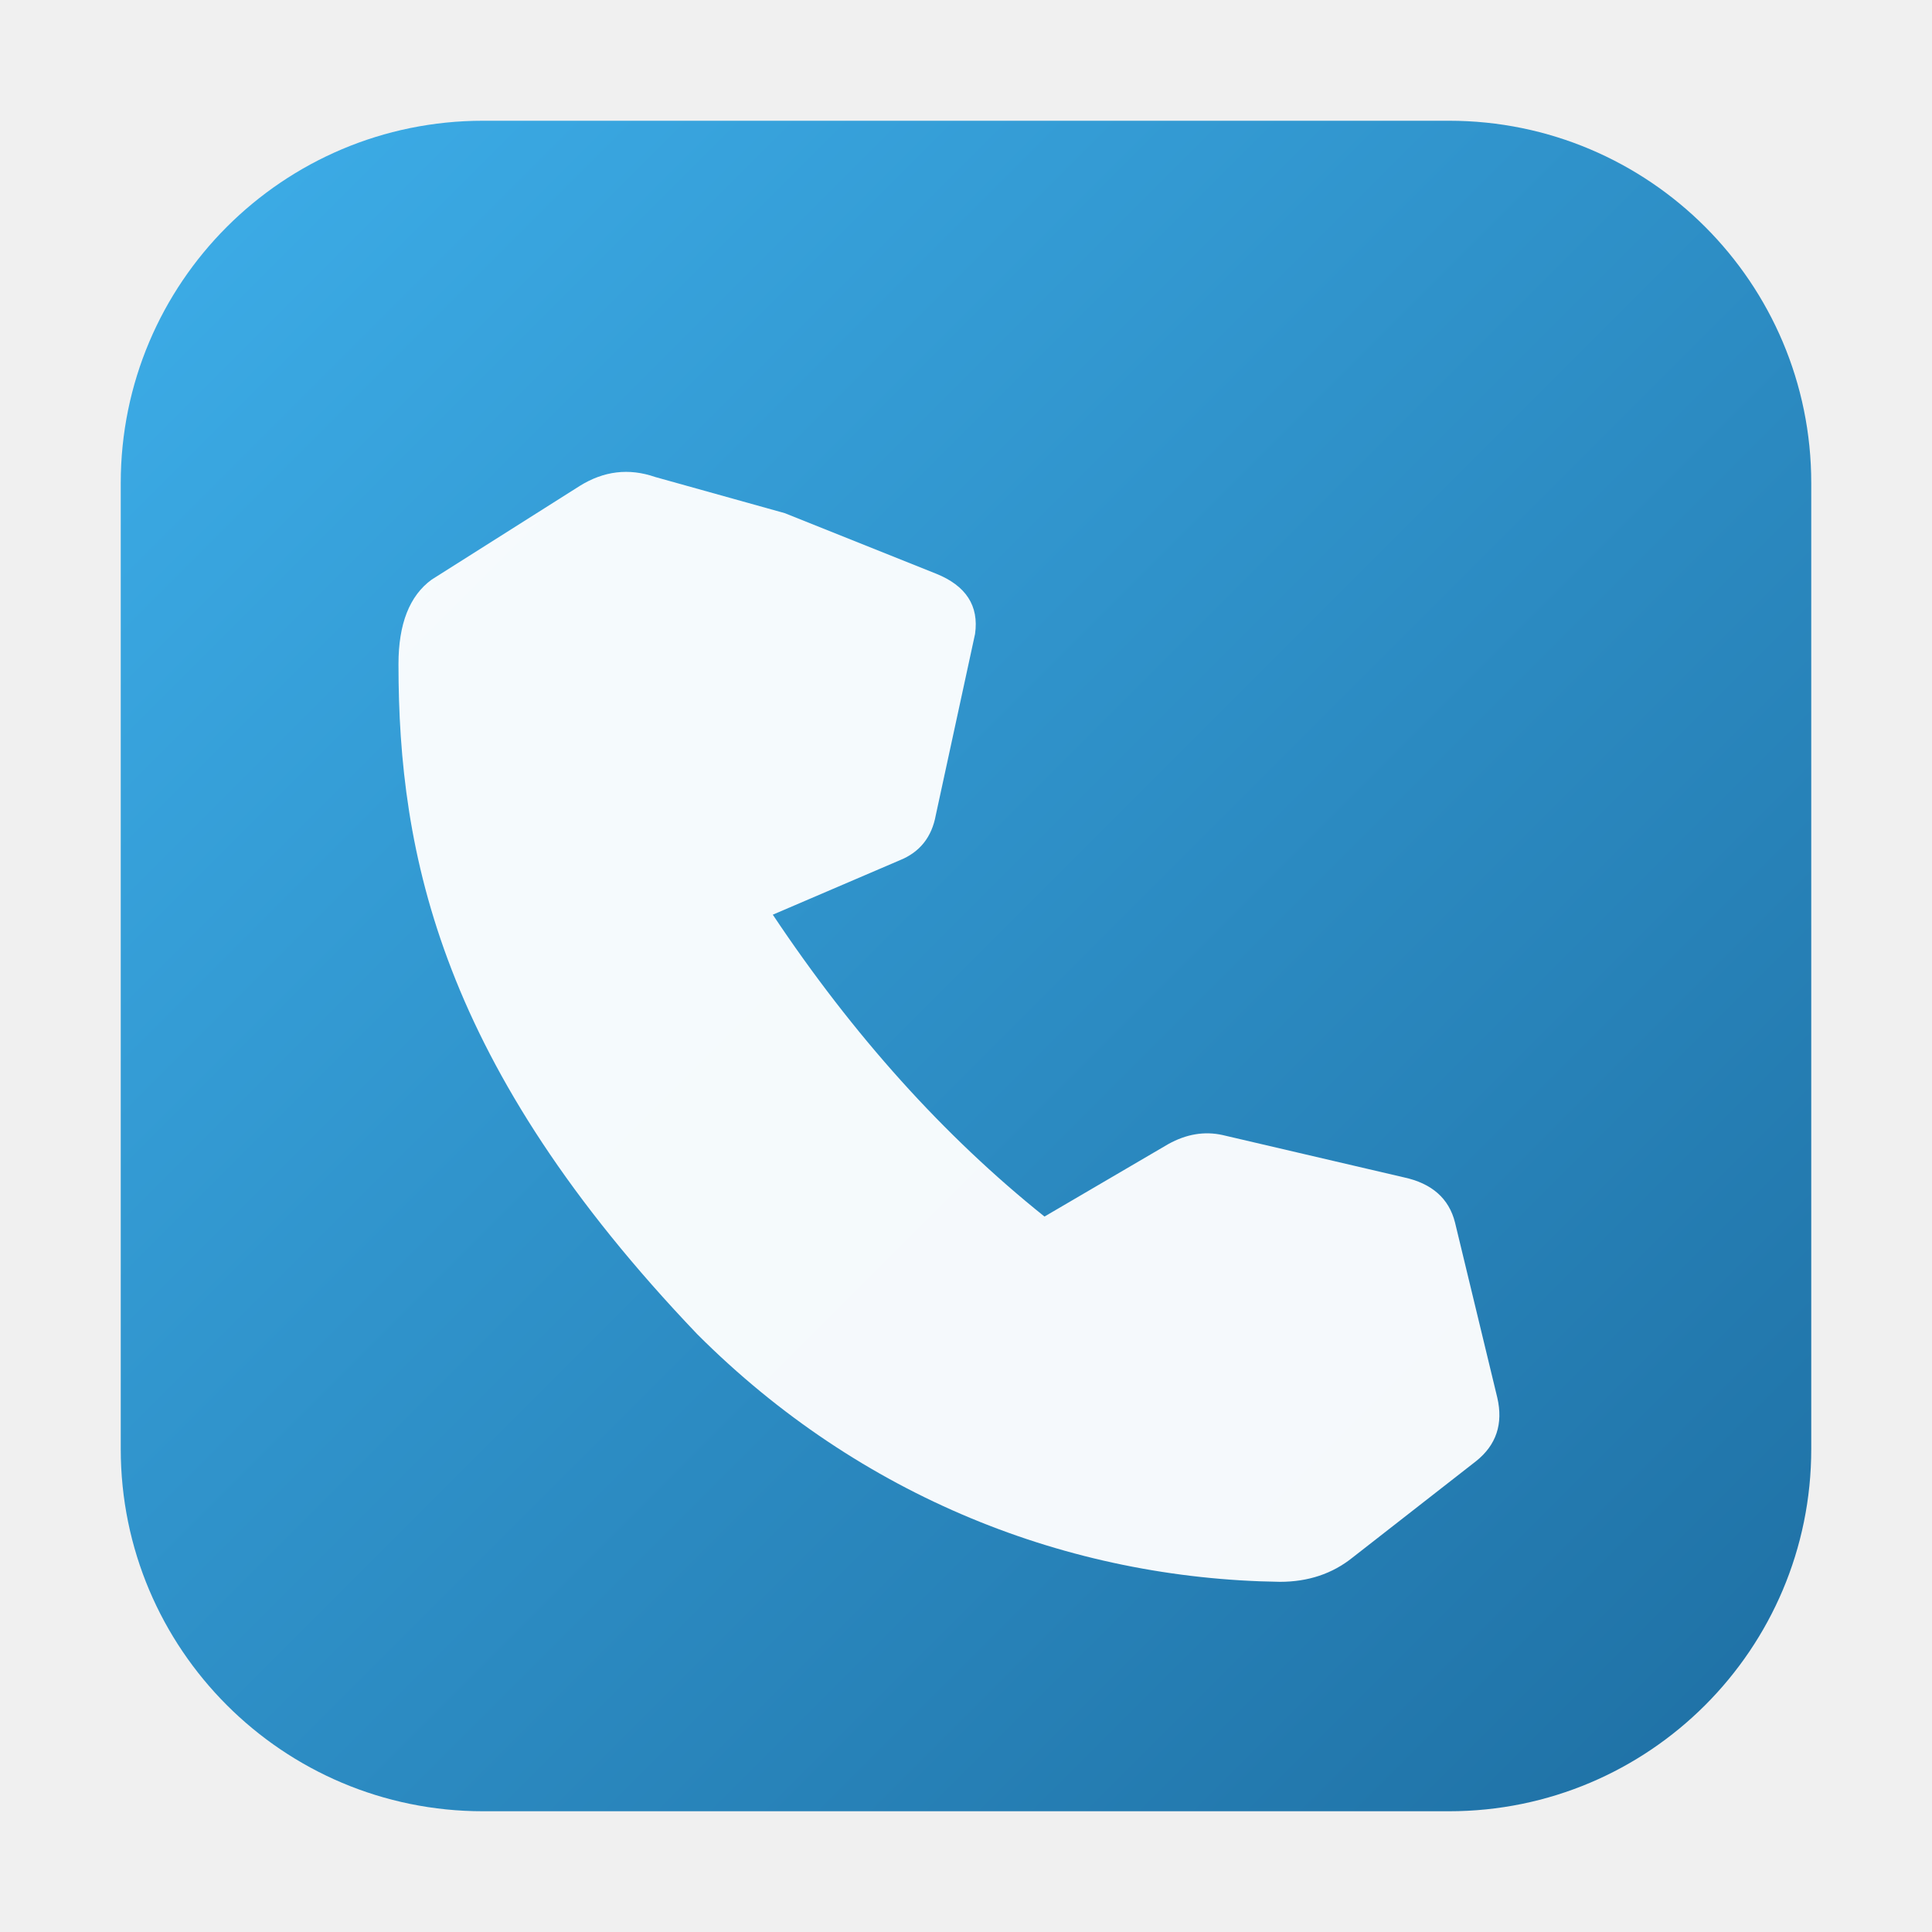
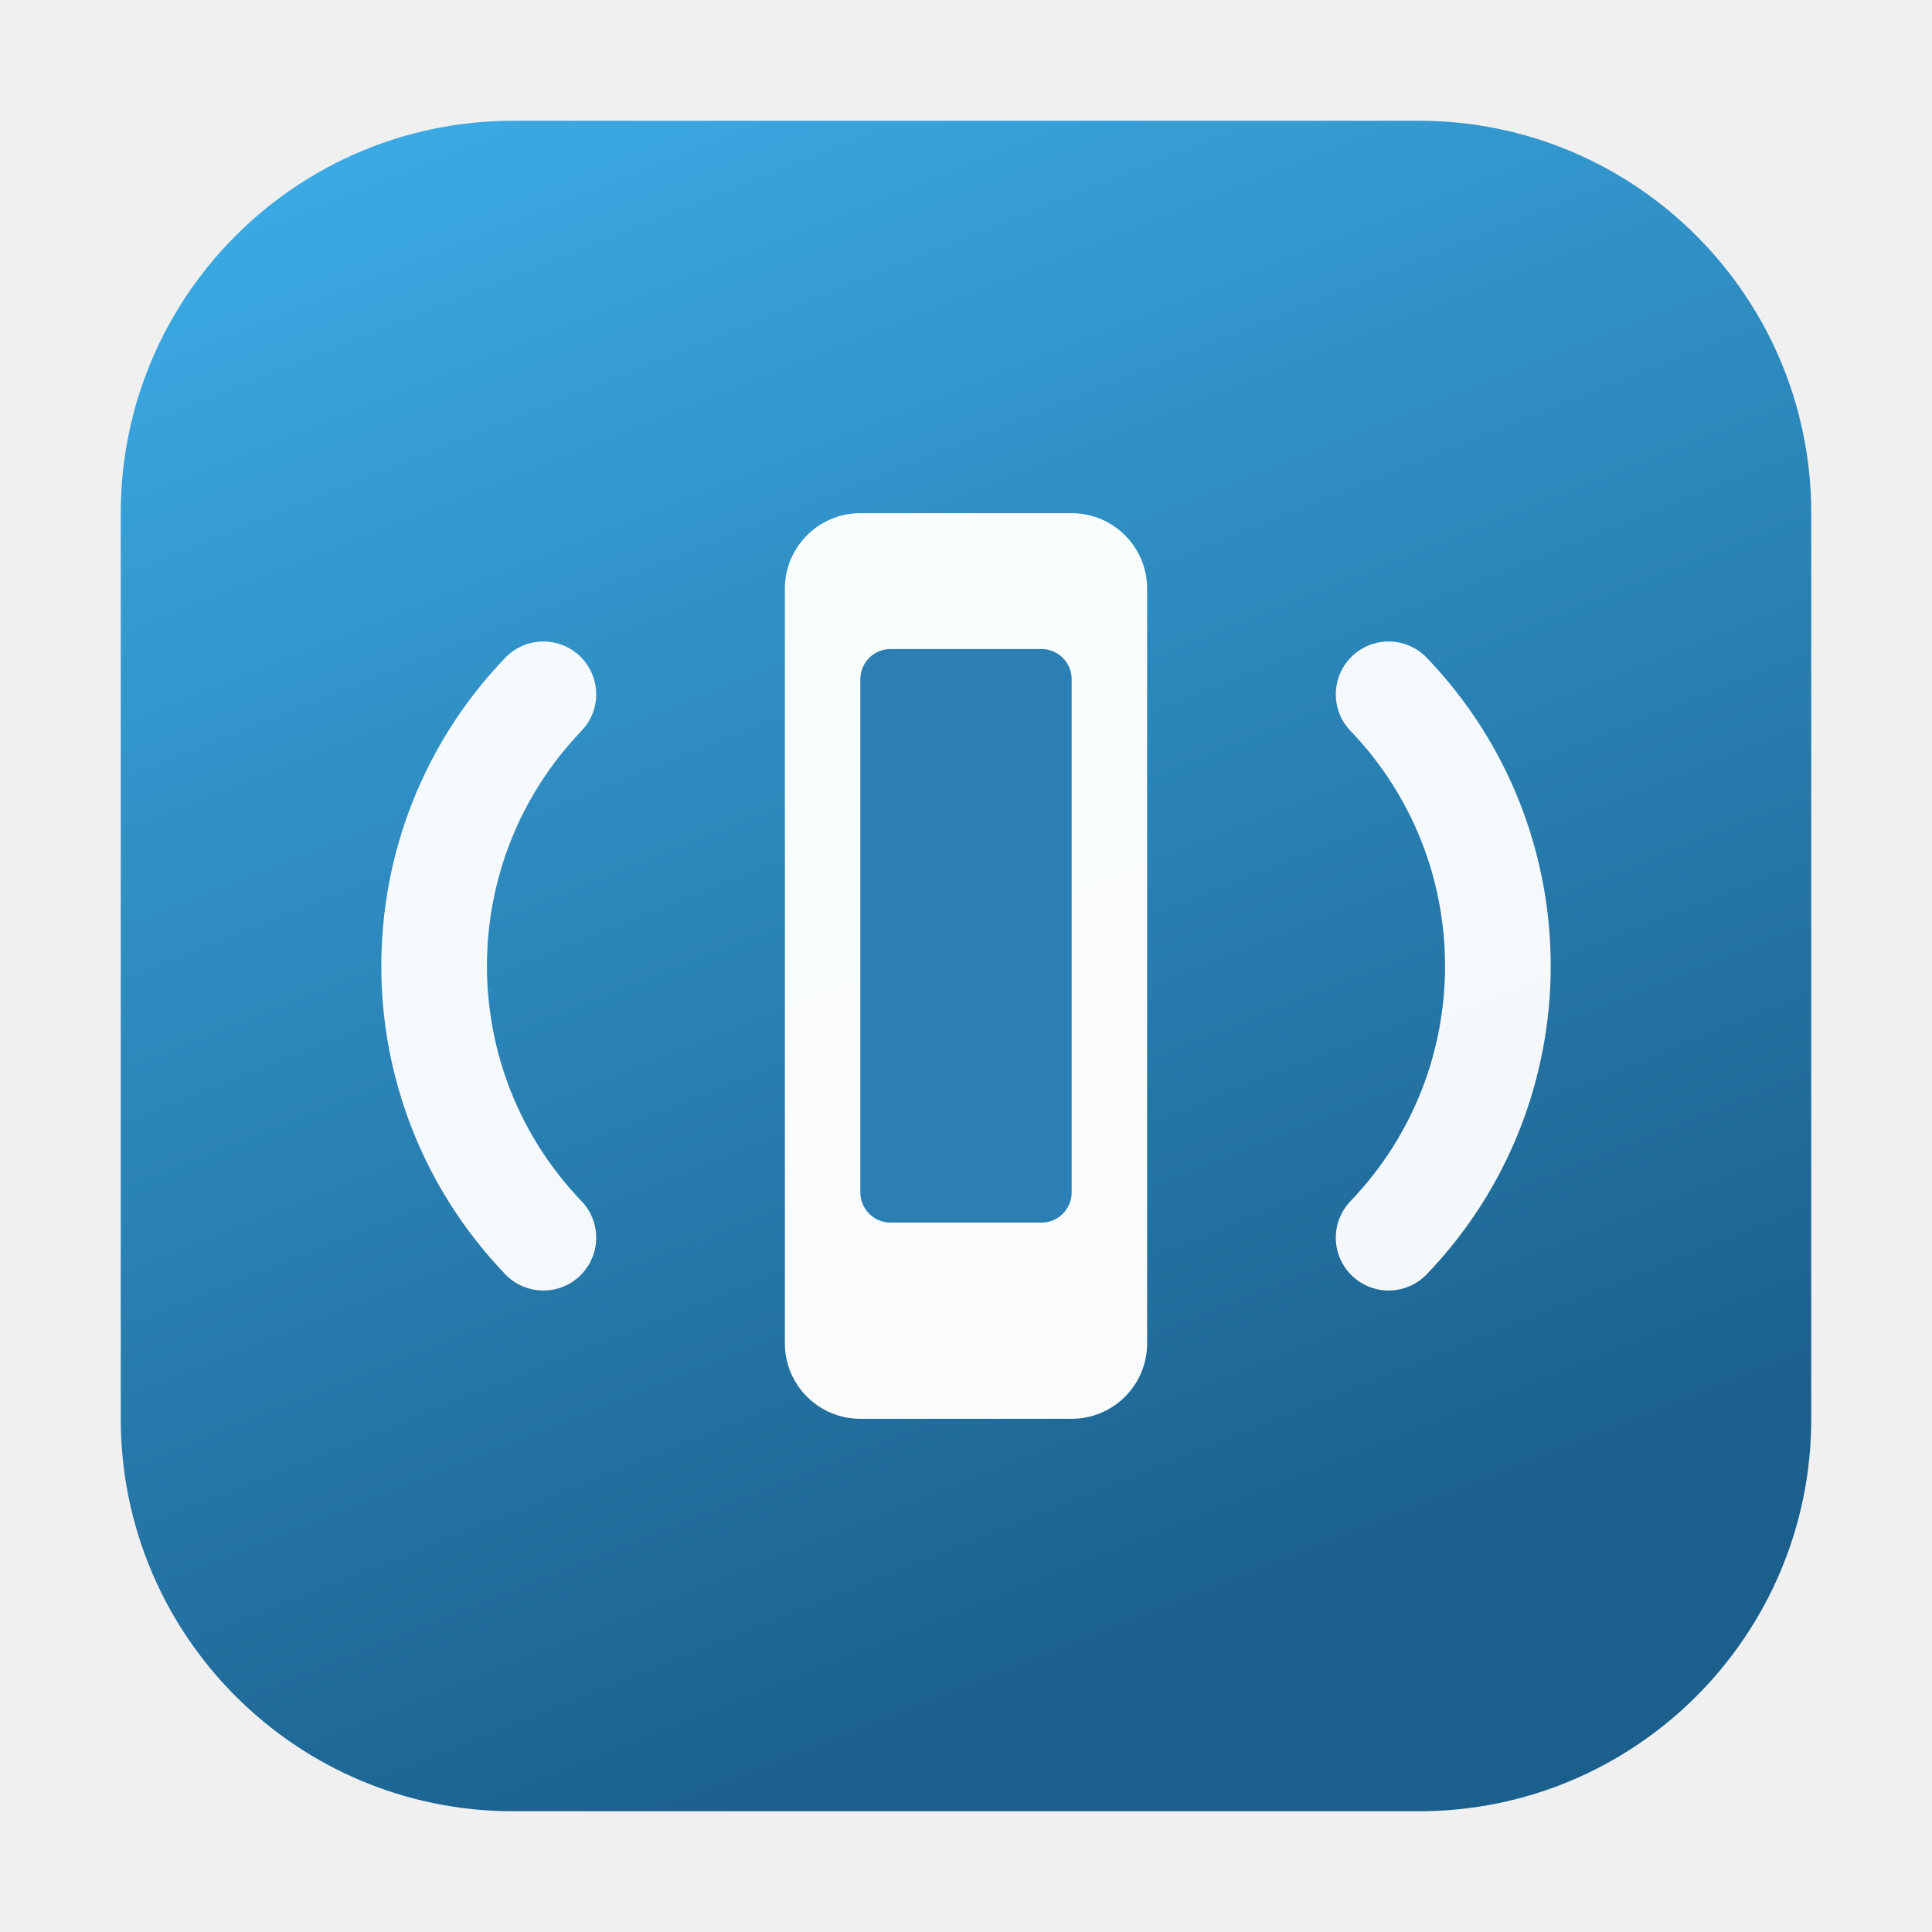
<svg xmlns="http://www.w3.org/2000/svg" width="128" height="128" viewBox="0 0 128 128">
  <defs>
-     <linearGradient id="bg" x1="0" y1="0" x2="1" y2="1">
+     <linearGradient id="bg" x1="0" y1="0" x2="0.4" y2="1">
      <stop offset="0" stop-color="#3daee9" />
-       <stop offset="1" stop-color="#1e6fa3" />
+       <stop offset="1" stop-color="#1b5f8c" />
    </linearGradient>
  </defs>
-   <rect x="8" y="8" width="112" height="112" rx="24" fill="url(#bg)" />
-   <path d="M52 34            l10 4            q3 1.2 2.6 4            l-2.6 12            q-0.4 2.2 -2.4 3            l-8.4 3.6            q8 12 18 20            l8.2 -4.8            q1.8 -1 3.6 -0.6            l12 2.8            q2.8 0.6 3.4 3            l2.8 11.6            q0.6 2.6 -1.4 4.2            l-8.2 6.4            q-2 1.6 -4.8 1.6            c-14 -0.2 -27.8 -5.6 -38.6 -16.4            C29.2 70.6 26.4 56.6 26.4 44            q0 -4 2.2 -5.6            l9.8 -6.2            q2.4 -1.5 5 -0.6            z" fill="#ffffff" opacity="0.95" />
+   <rect x="8" y="8" width="112" height="112" rx="26" fill="url(#bg)" />
+   <rect x="52" y="34" width="24" height="60" rx="5" fill="#ffffff" opacity="0.97" />
+   <rect x="57" y="43" width="14" height="38" rx="2" fill="#2b7fb5" />
+   <path d="M92 46 a26 26 0 0 1 0 36" fill="none" stroke="#ffffff" stroke-width="7" stroke-linecap="round" opacity="0.95" />
+   <path d="M36 46 a26 26 0 0 0 0 36" fill="none" stroke="#ffffff" stroke-width="7" stroke-linecap="round" opacity="0.95" />
</svg>
